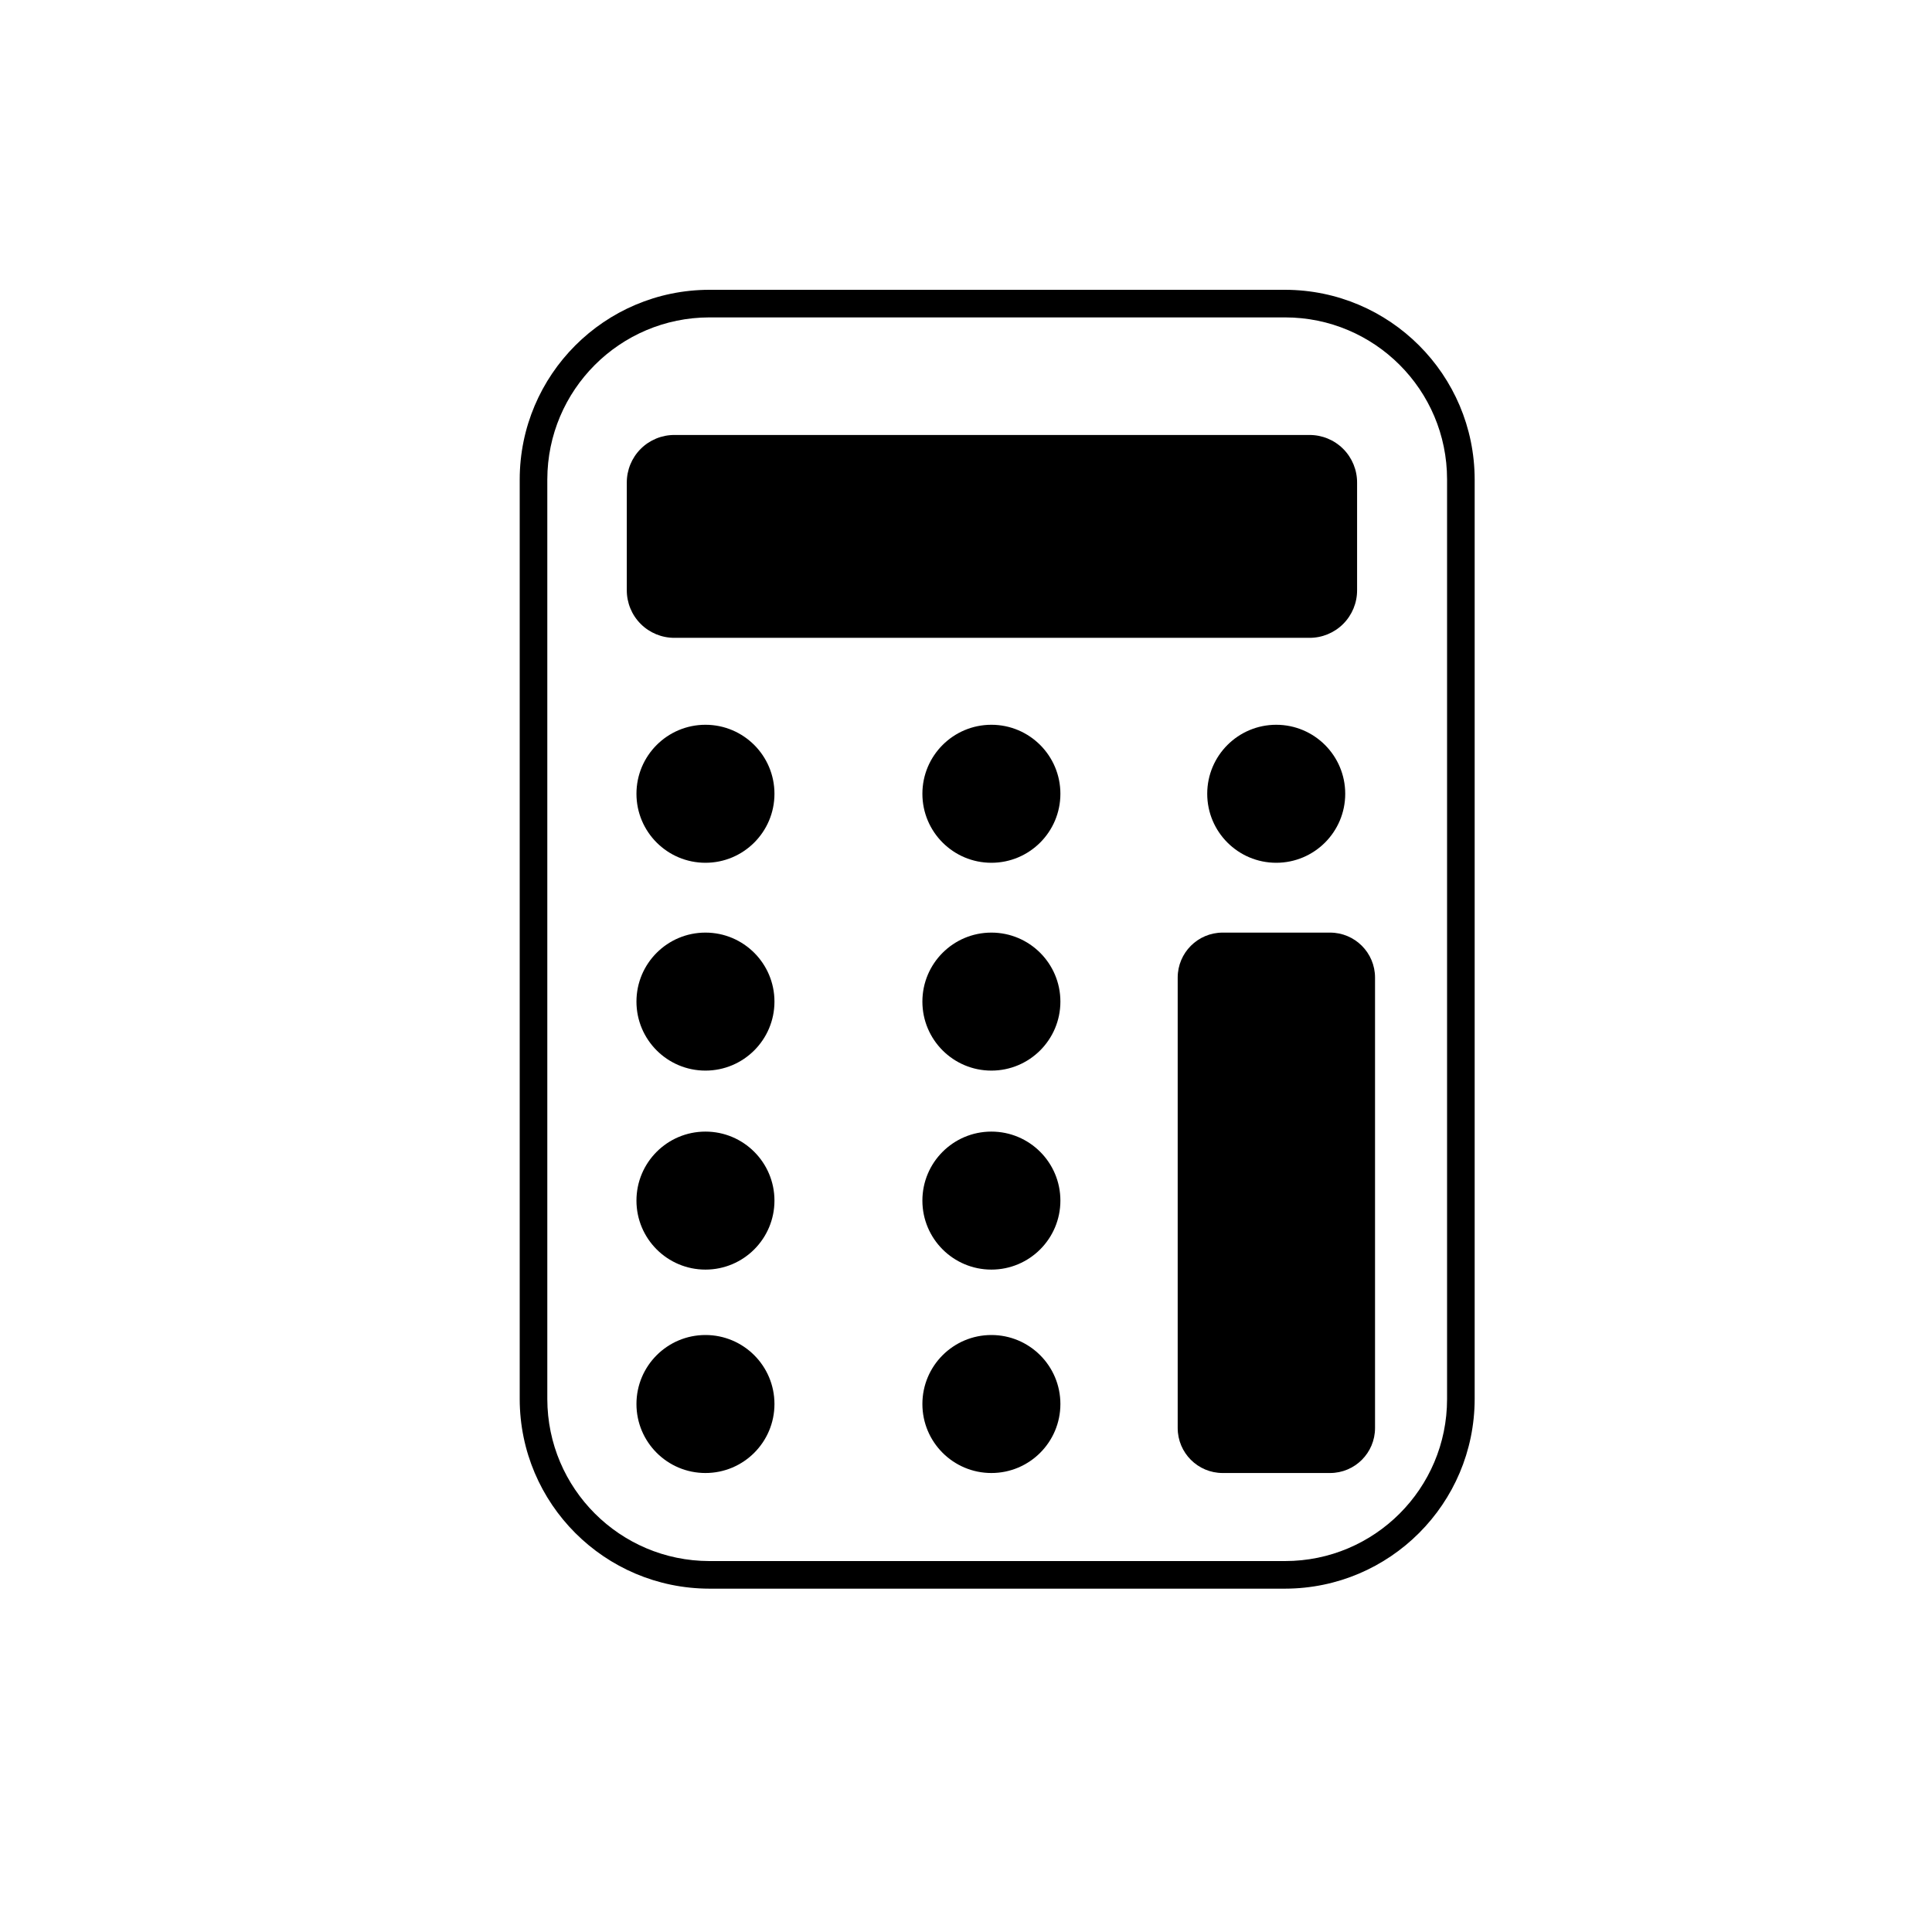
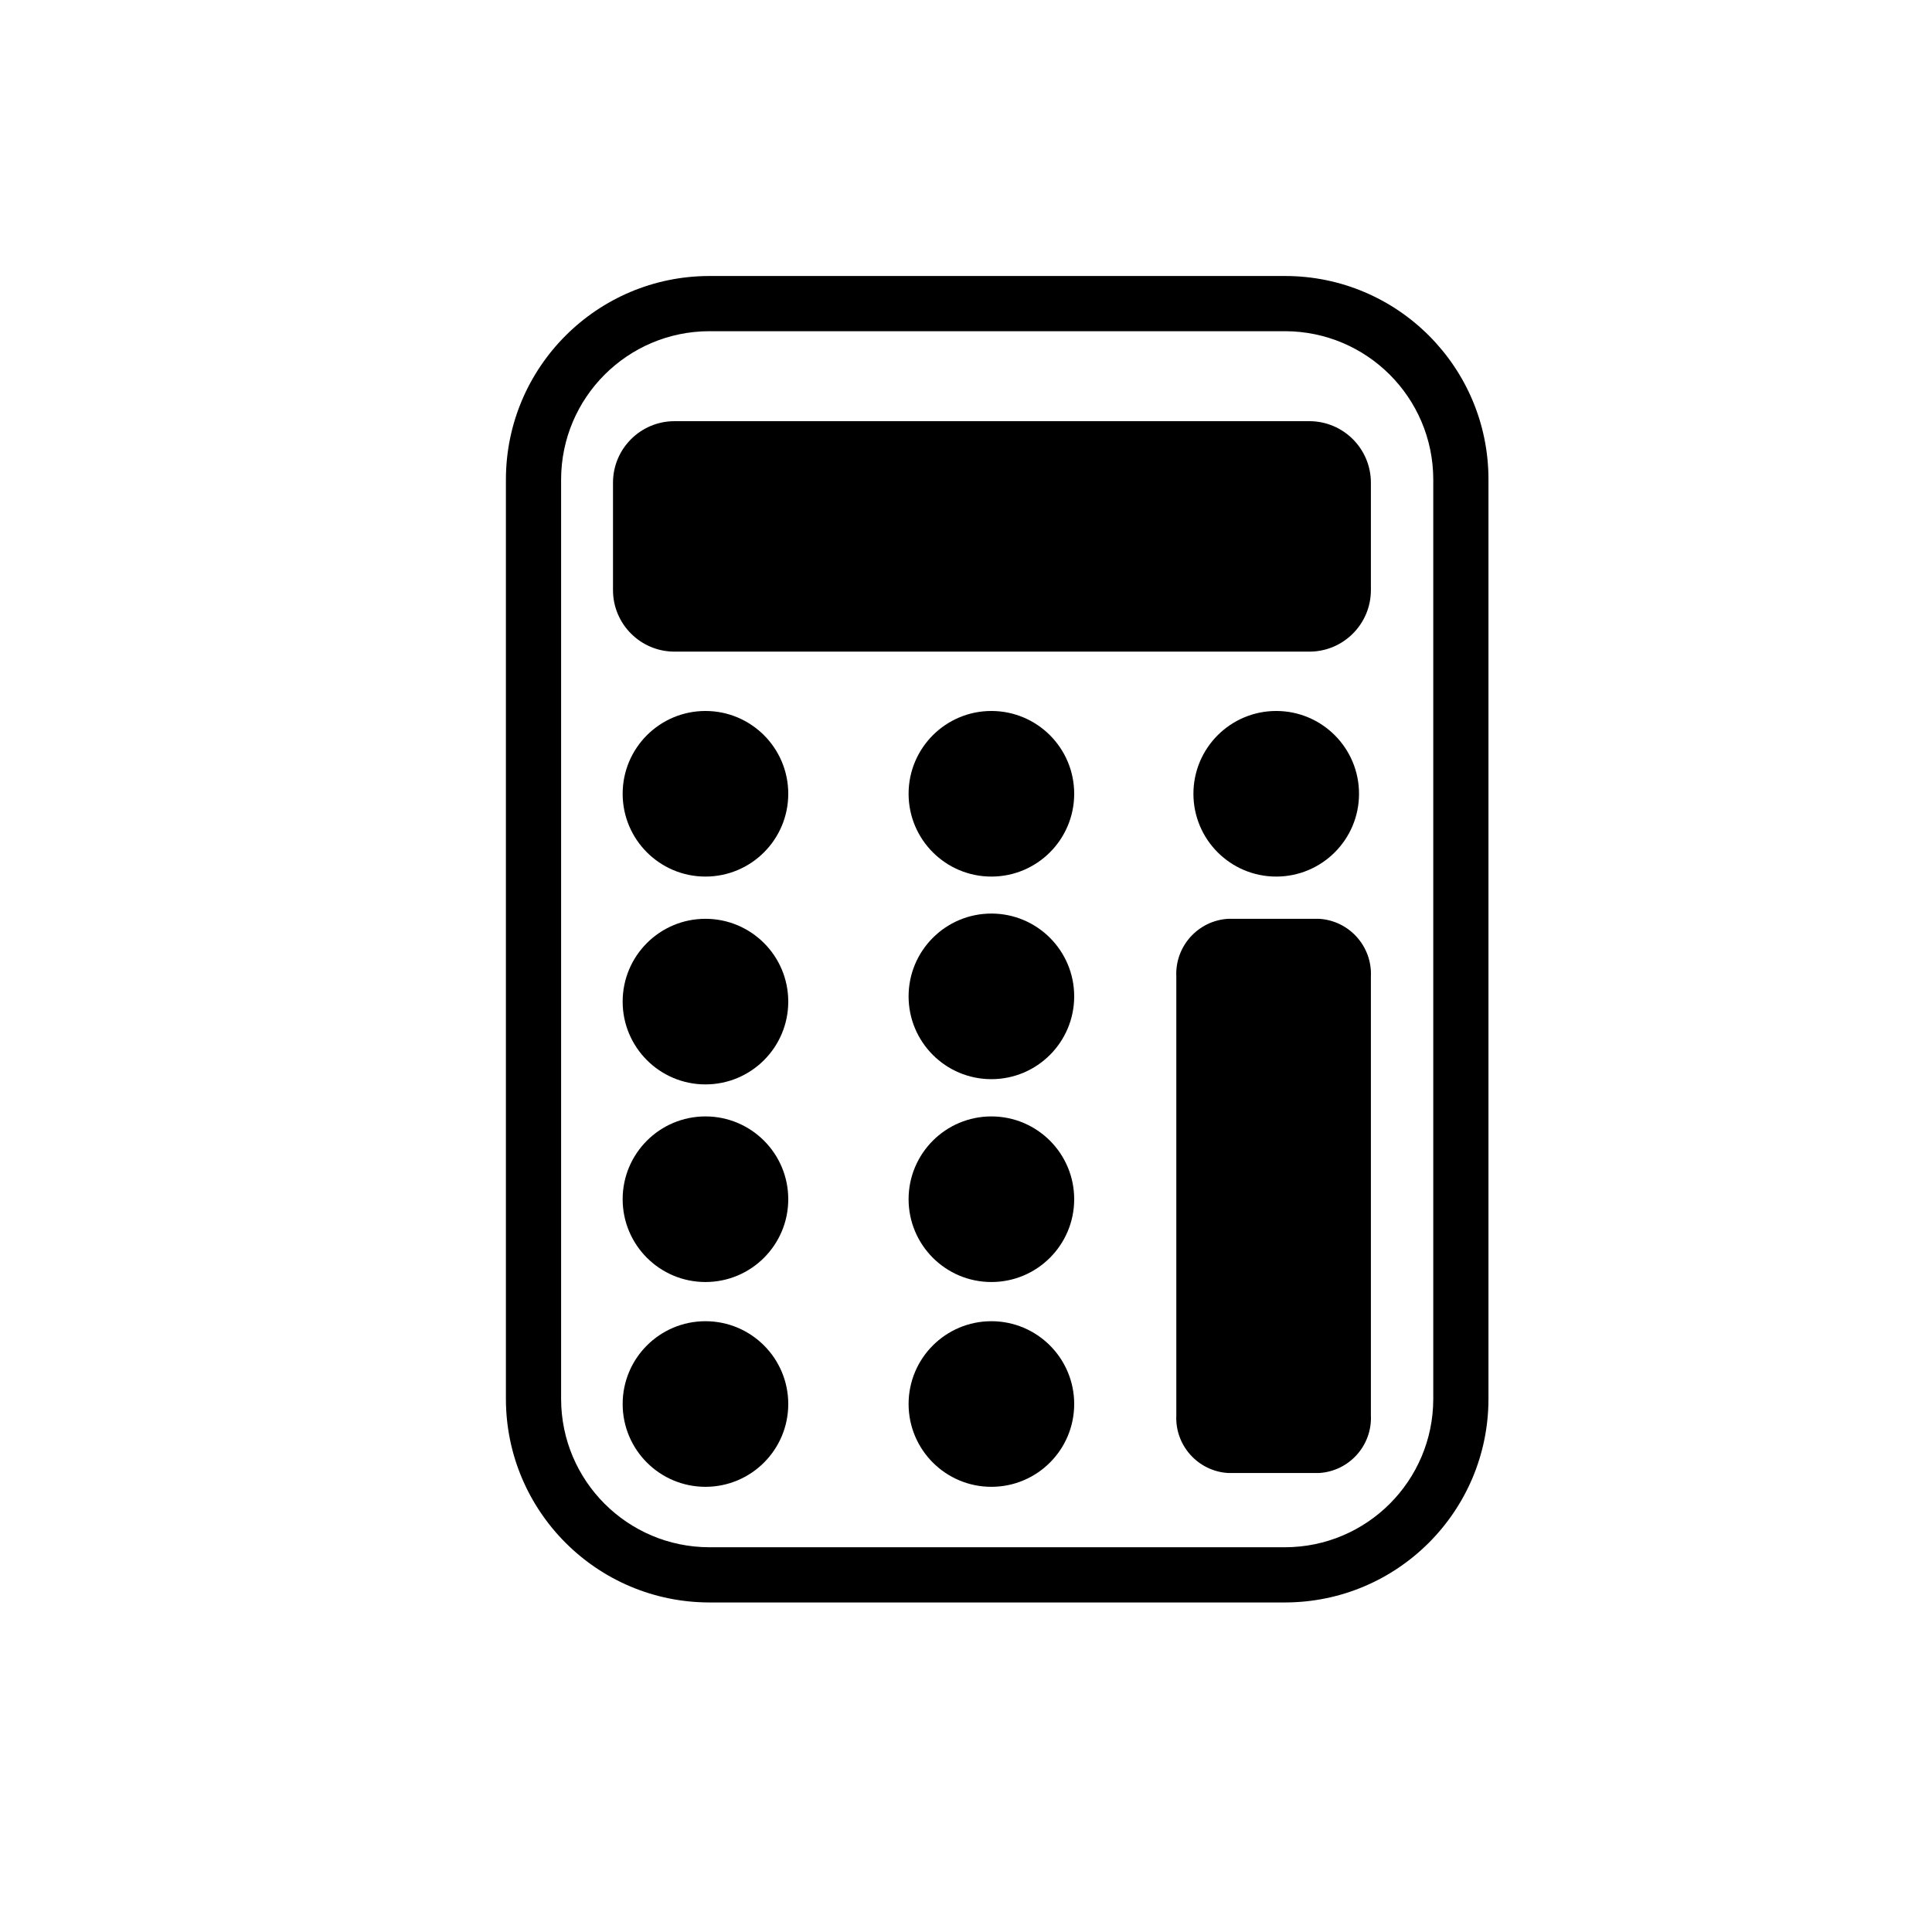
<svg xmlns="http://www.w3.org/2000/svg" id="Layer_1" data-name="Layer 1" viewBox="0 0 70 70">
  <path d="M46.56,57.56H25.7a6.88,6.88,0,0,1-6.87-6.87V17.37A6.88,6.88,0,0,1,25.7,10.5H46.56a6.88,6.88,0,0,1,6.87,6.87V50.69A6.88,6.88,0,0,1,46.56,57.56ZM25.7,11.5a5.88,5.88,0,0,0-5.87,5.87V50.69a5.88,5.88,0,0,0,5.87,5.87H46.56a5.87,5.87,0,0,0,5.87-5.87V17.37a5.87,5.87,0,0,0-5.87-5.87Z" />
+   <path d="M46.56,58.06H25.7a7.38,7.38,0,0,1-7.37-7.37V17.37A7.38,7.38,0,0,1,25.7,10H46.56a7.37,7.37,0,0,1,7.37,7.37V50.69A7.38,7.38,0,0,1,46.56,58.06ZM19.33,50.69a6.38,6.38,0,0,0,6.37,6.37H46.56a6.38,6.38,0,0,0,6.37-6.37v0a6.38,6.38,0,0,1-6.37,6.37H25.7A6.38,6.38,0,0,1,19.33,50.69ZM25.7,12a5.38,5.38,0,0,0-5.37,5.37V50.69a5.38,5.38,0,0,0,5.37,5.37H46.56a5.38,5.38,0,0,0,5.37-5.37V17.37A5.38,5.38,0,0,0,46.56,12Z" />
  <rect x="23.17" y="16.26" width="25.5" height="6.35" rx="1.23" />
+   <path d="M47.44,23.11h-23a1.73,1.73,0,0,1-1.73-1.73V17.49a1.73,1.73,0,0,1,1.73-1.73h23a1.74,1.74,0,0,1,1.73,1.73v3.89A1.74,1.74,0,0,1,47.44,23.11Zm-23-6.35a.73.73,0,0,0-.73.73v3.89a.73.73,0,0,0,.73.73h23a.73.73,0,0,0,.73-.73V17.49a.73.73,0,0,0-.73-.73Z" />
  <path d="M47.44,16.76a.73.73,0,0,1,.73.73v3.89a.73.73,0,0,1-.73.73h-23a.73.73,0,0,1-.73-.73V17.49a.73.73,0,0,1,.73-.73h23m0-1h-23a1.72,1.72,0,0,0-1.73,1.73v3.89a1.72,1.72,0,0,0,1.73,1.73h23a1.72,1.72,0,0,0,1.73-1.73V17.49a1.72,1.72,0,0,0-1.73-1.73Z" />
-   <rect x="43.17" y="34.29" width="6.15" height="18.58" rx="1.13" />
-   <path d="M48.19,34.79a.63.63,0,0,1,.63.63V51.74a.63.63,0,0,1-.63.63H44.3a.63.63,0,0,1-.63-.63V35.42a.63.63,0,0,1,.63-.63h3.89m0-1H44.3a1.63,1.63,0,0,0-1.63,1.63V51.74a1.63,1.63,0,0,0,1.63,1.63h3.89a1.63,1.63,0,0,0,1.63-1.63V35.42a1.63,1.63,0,0,0-1.63-1.63Z" />
+   <path d="M47.44,23.61h-23a2.23,2.23,0,0,1-2.23-2.23V17.49a2.23,2.23,0,0,1,2.23-2.23h23a2.23,2.23,0,0,1,2.23,2.23v3.89A2.23,2.23,0,0,1,47.44,23.61Zm-23-6.35a.23.23,0,0,0-.23.23v3.89a.23.23,0,0,0,.23.23h23a.23.23,0,0,0,.23-.23V17.49a.23.23,0,0,0-.23-.23Zm0-1a1.23,1.23,0,0,0-1.23,1.23v0a1.23,1.23,0,0,1,1.23-1.23h23a1.23,1.23,0,0,1,1.23,1.23,1.23,1.23,0,0,0-1.23-1.23Z" />
+   <path d="M44.5,52.38a1,1,0,0,1-1-1.1V35.38a1,1,0,0,1,1-1.1h3.29a1,1,0,0,1,1,1.1v15.9a1,1,0,0,1-1,1.1Z" />
+   <path d="M47.79,52.88H44.5A1.53,1.53,0,0,1,43,51.28V35.38a1.54,1.54,0,0,1,1.46-1.6h3.29a1.53,1.53,0,0,1,1.46,1.6v15.9A1.53,1.53,0,0,1,47.79,52.88ZM44.5,34.78a.55.55,0,0,0-.46.6v15.9a.55.55,0,0,0,.46.6h3.29a.55.55,0,0,0,.46-.6V35.38a.55.55,0,0,0-.46-.6Z" />
+   <path d="M47.79,34.76a.58.58,0,0,1,.54.62v15.9a.58.58,0,0,1-.54.62H44.5a.58.58,0,0,1-.53-.62V35.38a.58.58,0,0,1,.53-.62h3.29m0-1H44.5a1.5,1.5,0,0,0-1.38,1.59v15.9a1.5,1.5,0,0,0,1.38,1.59h3.29a1.5,1.5,0,0,0,1.38-1.59V35.38a1.5,1.5,0,0,0-1.38-1.59Z" />
+   <path d="M47.79,53.37H44.5a2,2,0,0,1-1.88-2.09V35.38a2,2,0,0,1,1.88-2.09h3.29a2,2,0,0,1,1.88,2.09v15.9A2,2,0,0,1,47.79,53.37ZM44.5,35.26a.31.31,0,0,0,0,.12v15.9a.17.17,0,0,0,0,.12h3.28a.25.25,0,0,0,0-.12V35.38a.15.15,0,0,0,0-.12Z" />
  <circle cx="25.56" cy="28.76" r="2" />
+   <path d="M25.56,31.26a2.5,2.5,0,1,1,2.5-2.5A2.51,2.51,0,0,1,25.56,31.26Zm0-4a1.5,1.5,0,1,0,1.5,1.5A1.5,1.5,0,0,0,25.56,27.26Z" />
  <path d="M25.56,27.26a1.5,1.5,0,1,1-1.5,1.5,1.5,1.5,0,0,1,1.5-1.5m0-1a2.5,2.5,0,1,0,2.5,2.5,2.5,2.5,0,0,0-2.5-2.5Z" />
+   <path d="M25.56,31.76a3,3,0,1,1,3-3A3,3,0,0,1,25.56,31.76Zm0-4a1,1,0,1,0,1,1A1,1,0,0,0,25.56,27.76Zm0-1a2,2,0,0,1,2,2,2,2,0,0,0-4,0A2,2,0,0,1,25.56,26.76Z" />
  <circle cx="35.92" cy="28.76" r="2" />
+   <path d="M35.92,31.26a2.5,2.5,0,1,1,2.5-2.5A2.5,2.5,0,0,1,35.92,31.26Zm0-4a1.5,1.5,0,1,0,1.5,1.5A1.5,1.5,0,0,0,35.92,27.26Z" />
  <path d="M35.92,27.26a1.5,1.5,0,1,1-1.5,1.5,1.5,1.5,0,0,1,1.5-1.5m0-1a2.5,2.5,0,1,0,2.5,2.5,2.5,2.5,0,0,0-2.5-2.5Z" />
+   <path d="M35.92,31.76a3,3,0,1,1,3-3A3,3,0,0,1,35.92,31.76Zm0-4a1,1,0,1,0,1,1A1,1,0,0,0,35.92,27.76Zm0-1a2,2,0,0,1,2,2,2,2,0,0,0-4,0A2,2,0,0,1,35.92,26.76Z" />
  <circle cx="46.24" cy="28.76" r="2" />
+   <path d="M46.24,31.26a2.5,2.5,0,1,1,2.5-2.5A2.5,2.5,0,0,1,46.24,31.26Zm0-4a1.5,1.5,0,1,0,1.5,1.5A1.5,1.5,0,0,0,46.24,27.26Z" />
  <path d="M46.24,27.26a1.5,1.5,0,1,1-1.5,1.5,1.5,1.5,0,0,1,1.5-1.5m0-1a2.5,2.5,0,1,0,2.5,2.5,2.5,2.5,0,0,0-2.5-2.5Z" />
+   <path d="M46.24,31.76a3,3,0,1,1,3-3A3,3,0,0,1,46.24,31.76Zm0-4a1,1,0,1,0,1,1A1,1,0,0,0,46.24,27.76Zm0-1a2,2,0,0,1,2,2,2,2,0,1,0-4,0A2,2,0,0,1,46.24,26.76Z" />
  <circle cx="25.56" cy="36.29" r="2" />
+   <path d="M25.56,38.79a2.5,2.5,0,1,1,2.5-2.5A2.51,2.51,0,0,1,25.56,38.79Zm0-4a1.5,1.5,0,1,0,1.5,1.5A1.5,1.5,0,0,0,25.56,34.79Z" />
  <path d="M25.56,34.79a1.5,1.5,0,1,1-1.5,1.5,1.5,1.5,0,0,1,1.5-1.5m0-1a2.5,2.5,0,1,0,2.5,2.5,2.5,2.5,0,0,0-2.5-2.5Z" />
-   <circle cx="35.92" cy="36.29" r="2" />
-   <path d="M35.92,34.79a1.5,1.5,0,1,1-1.5,1.5,1.5,1.5,0,0,1,1.5-1.5m0-1a2.5,2.5,0,1,0,2.5,2.5,2.5,2.5,0,0,0-2.5-2.5Z" />
+   <path d="M25.56,39.29a3,3,0,1,1,3-3A3,3,0,0,1,25.56,39.29Zm0-4a1,1,0,1,0,1,1A1,1,0,0,0,25.56,35.29Zm0-1a2,2,0,0,1,2,2,2,2,0,0,0-4,0A2,2,0,0,1,25.56,34.29Z" />
  <circle cx="25.56" cy="43.45" r="2" />
+   <path d="M25.56,46a2.5,2.5,0,1,1,2.5-2.5A2.51,2.51,0,0,1,25.56,46Zm0-4a1.5,1.5,0,1,0,1.5,1.5A1.5,1.5,0,0,0,25.56,42Z" />
  <path d="M25.56,42a1.5,1.5,0,1,1-1.5,1.5,1.5,1.5,0,0,1,1.5-1.5m0-1a2.5,2.5,0,1,0,2.5,2.5,2.5,2.5,0,0,0-2.5-2.5Z" />
+   <path d="M25.56,46.45a3,3,0,1,1,3-3A3,3,0,0,1,25.56,46.45Zm0-4a1,1,0,1,0,1,1A1,1,0,0,0,25.56,42.45Zm0-1a2,2,0,0,1,2,2,2,2,0,0,0-4,0A2,2,0,0,1,25.56,41.45Z" />
  <circle cx="35.92" cy="43.45" r="2" />
+   <path d="M35.92,46a2.5,2.5,0,1,1,2.5-2.5A2.5,2.5,0,0,1,35.92,46Zm0-4a1.5,1.5,0,1,0,1.5,1.5A1.5,1.5,0,0,0,35.92,42Z" />
  <path d="M35.92,42a1.5,1.5,0,1,1-1.5,1.5,1.5,1.5,0,0,1,1.5-1.5m0-1a2.5,2.5,0,1,0,2.5,2.5,2.5,2.5,0,0,0-2.5-2.5Z" />
+   <path d="M35.92,46.45a3,3,0,1,1,3-3A3,3,0,0,1,35.92,46.45Zm0-4a1,1,0,1,0,1,1A1,1,0,0,0,35.92,42.45Zm0-1a2,2,0,0,1,2,2,2,2,0,0,0-4,0A2,2,0,0,1,35.92,41.45Z" />
  <circle cx="25.56" cy="50.87" r="2" />
+   <path d="M25.56,53.37a2.5,2.5,0,1,1,2.5-2.5A2.51,2.51,0,0,1,25.56,53.37Zm0-4a1.5,1.5,0,1,0,1.5,1.5A1.5,1.5,0,0,0,25.56,49.37Z" />
  <path d="M25.56,49.37a1.5,1.5,0,1,1-1.5,1.5,1.5,1.5,0,0,1,1.5-1.5m0-1a2.5,2.5,0,1,0,2.5,2.5,2.5,2.5,0,0,0-2.5-2.5Z" />
+   <path d="M25.56,53.87a3,3,0,1,1,3-3A3,3,0,0,1,25.56,53.87Zm0-4a1,1,0,1,0,1,1A1,1,0,0,0,25.56,49.87Zm0-1a2,2,0,0,1,2,2,2,2,0,0,0-4,0A2,2,0,0,1,25.56,48.87Z" />
  <circle cx="35.92" cy="50.87" r="2" />
+   <path d="M35.92,53.37a2.5,2.5,0,1,1,2.5-2.5A2.5,2.5,0,0,1,35.92,53.37Zm0-4a1.5,1.5,0,1,0,1.5,1.5A1.5,1.5,0,0,0,35.92,49.37Z" />
  <path d="M35.92,49.37a1.5,1.5,0,1,1-1.5,1.5,1.5,1.5,0,0,1,1.5-1.5m0-1a2.5,2.5,0,1,0,2.5,2.5,2.5,2.5,0,0,0-2.5-2.5Z" />
+   <path d="M35.92,53.87a3,3,0,1,1,3-3A3,3,0,0,1,35.92,53.87Zm0-4a1,1,0,1,0,1,1A1,1,0,0,0,35.92,49.87Zm0-1a2,2,0,0,1,2,2,2,2,0,1,0-4,0A2,2,0,0,1,35.92,48.87Z" />
+   <circle cx="35.92" cy="36.11" r="2" />
+   <path d="M35.92,38.6a2.5,2.5,0,1,1,2.5-2.5A2.5,2.5,0,0,1,35.92,38.6Zm0-4a1.5,1.5,0,1,0,1.5,1.5A1.5,1.5,0,0,0,35.92,34.6Z" />
+   <path d="M35.92,34.6a1.5,1.5,0,1,1-1.5,1.5,1.5,1.5,0,0,1,1.5-1.5m0-1a2.5,2.5,0,1,0,2.5,2.5,2.5,2.5,0,0,0-2.5-2.5Z" />
+   <path d="M35.92,39.1a3,3,0,1,1,3-3A3,3,0,0,1,35.92,39.1Zm0-4a1,1,0,1,0,1,1A1,1,0,0,0,35.92,35.1Zm0-1a2,2,0,0,1,2,2,2,2,0,0,0-4,0A2,2,0,0,1,35.92,34.1Z" />
</svg>
